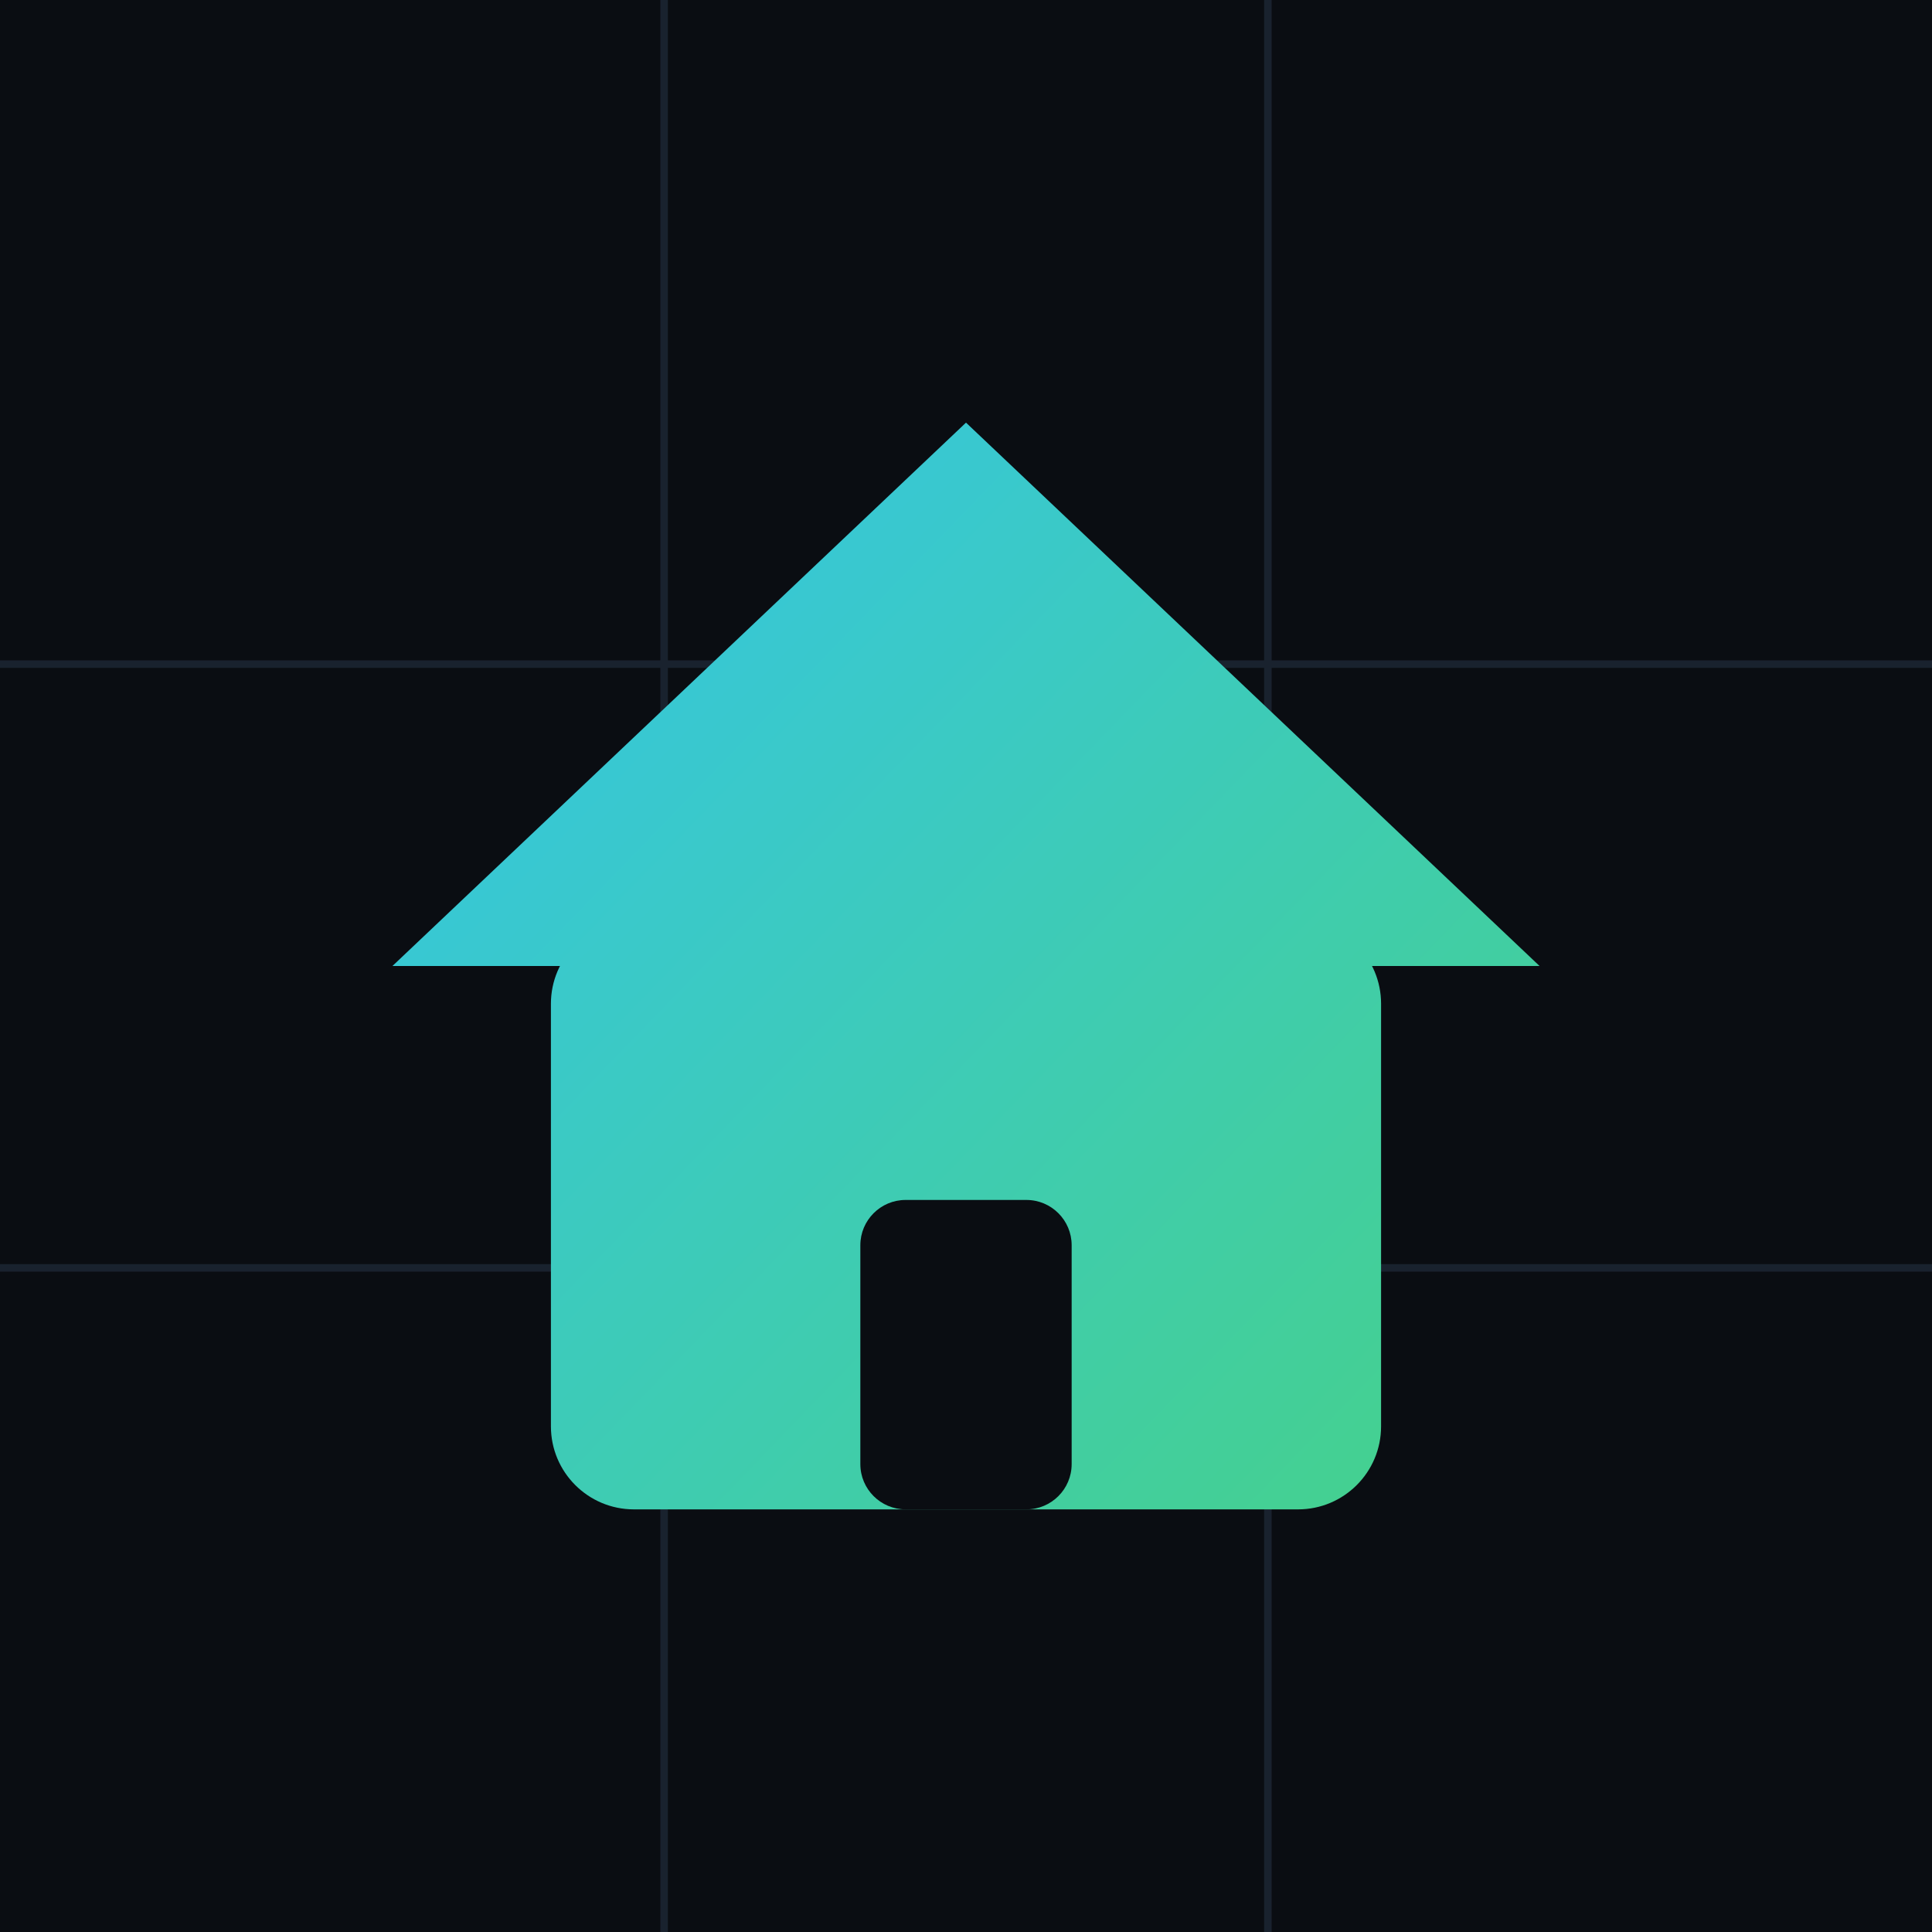
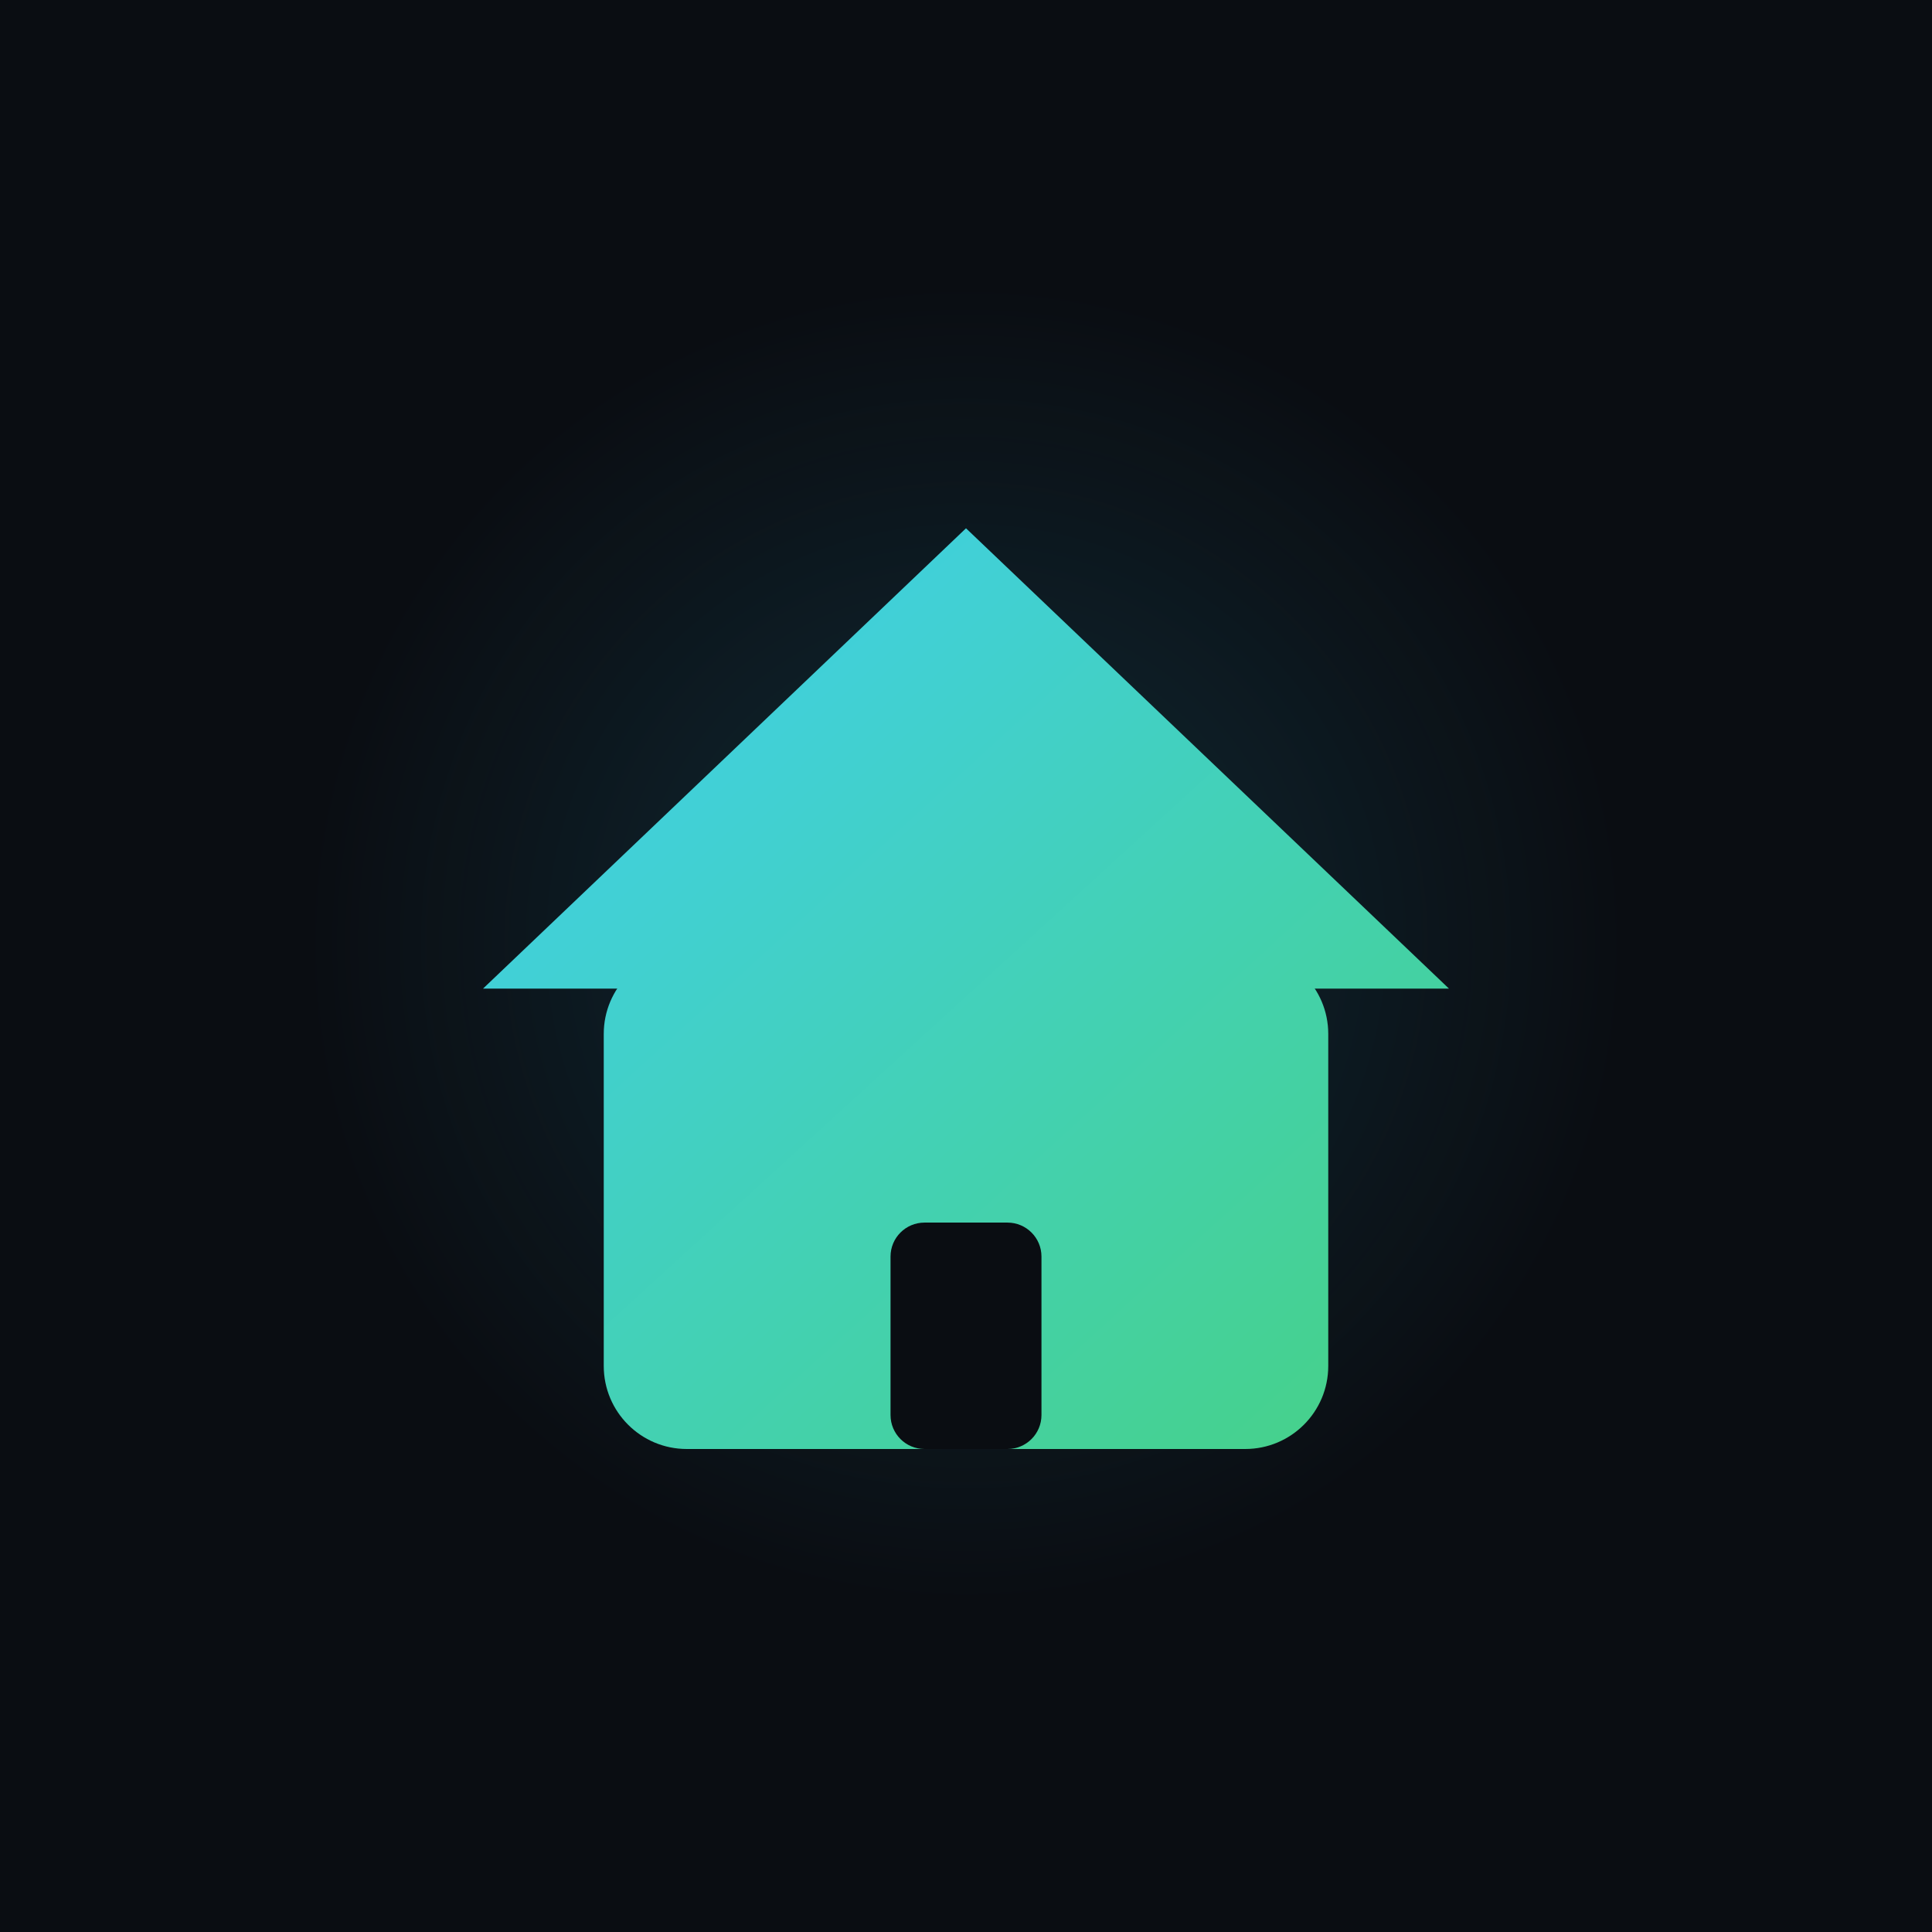
<svg xmlns="http://www.w3.org/2000/svg" width="512" height="512" viewBox="0 0 512 512">
  <defs>
-     <linearGradient id="hb" x1="110" y1="116" x2="402" y2="398" gradientUnits="userSpaceOnUse">
-       <stop offset="0" stop-color="#34c5e8" />
+     <linearGradient id="hb" x1="150" y1="150" x2="360" y2="380" gradientUnits="userSpaceOnUse">
+       <stop offset="0" stop-color="#3fd0ec" />
      <stop offset="1" stop-color="#46d18a" />
    </linearGradient>
+     <radialGradient id="glow" cx="256" cy="250" r="175" gradientUnits="userSpaceOnUse">
+       <stop offset="0" stop-color="#34c5e8" stop-opacity="0.16" />
+       <stop offset="1" stop-color="#34c5e8" stop-opacity="0" />
+     </radialGradient>
  </defs>
-   <rect width="512" height="512" rx="0" fill="#0a0d12" />
-   <g stroke="#19222e" stroke-width="2">
-     <path d="M0 176 H512 M0 336 H512 M176 0 V512 M336 0 V512" />
+   <rect width="512" height="512" fill="#0a0d12" />
+   <rect width="512" height="512" fill="url(#glow)" />
+   <g fill="url(#hb)">
+     <path d="M256 140 384 262 128 262 Z" />
+     <rect x="160" y="252" width="192" height="132" rx="22" />
  </g>
-   <g fill="url(#hb)">
-     <path d="M256 112 256 112 408 256 104 256 Z" />
-     <rect x="146" y="244" width="220" height="156" rx="22" />
-   </g>
-   <rect x="228" y="318" width="56" height="82" rx="12" fill="#0a0d12" />
+   <rect x="236" y="324" width="40" height="60" rx="9" fill="#0a0d12" />
</svg>
